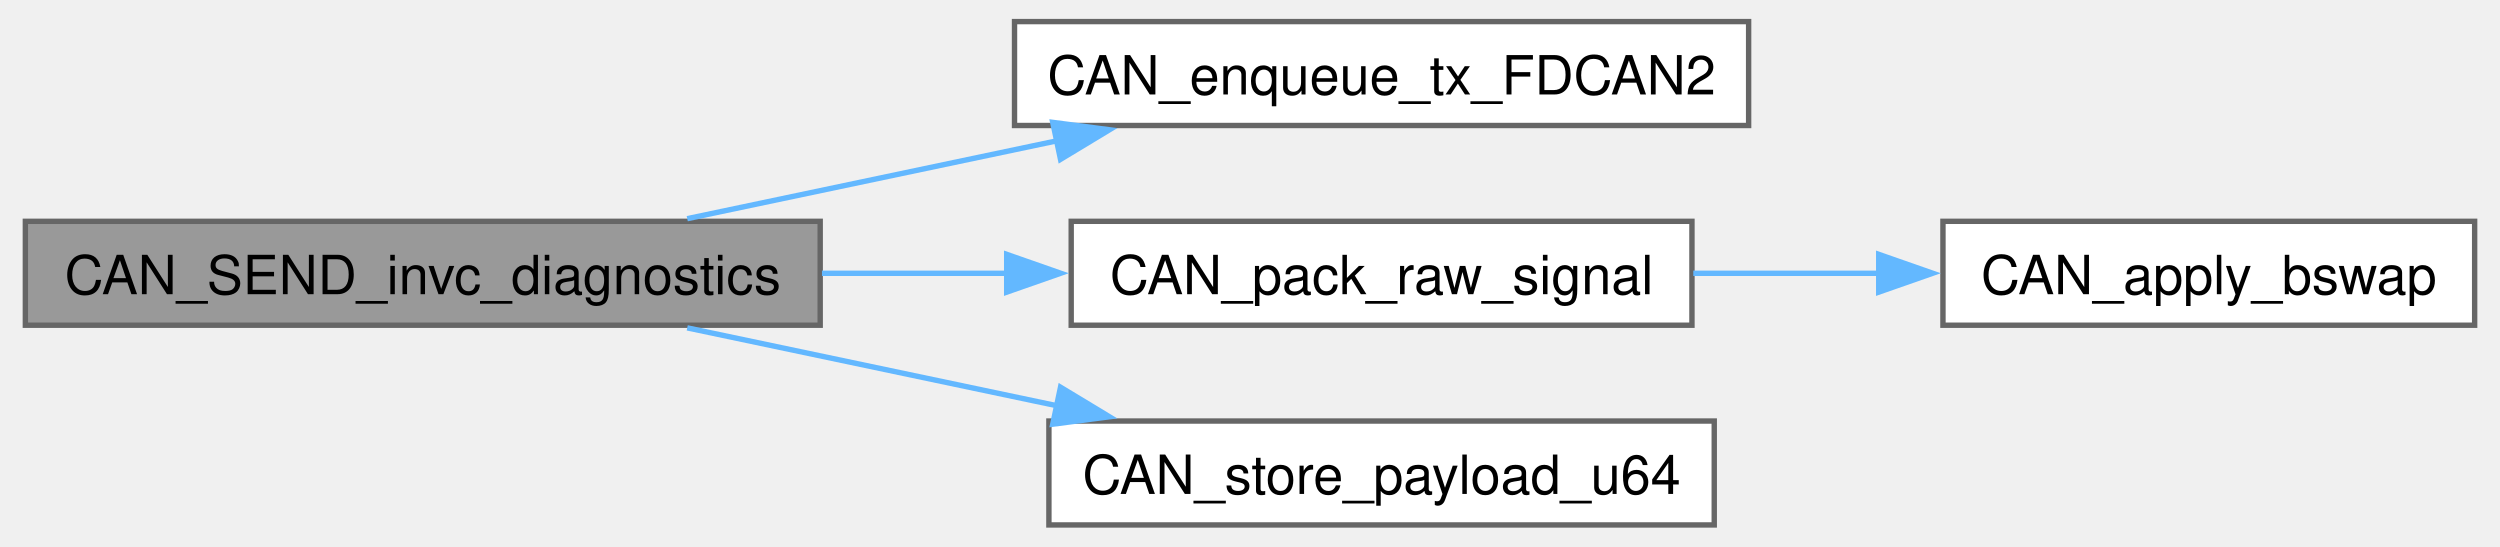
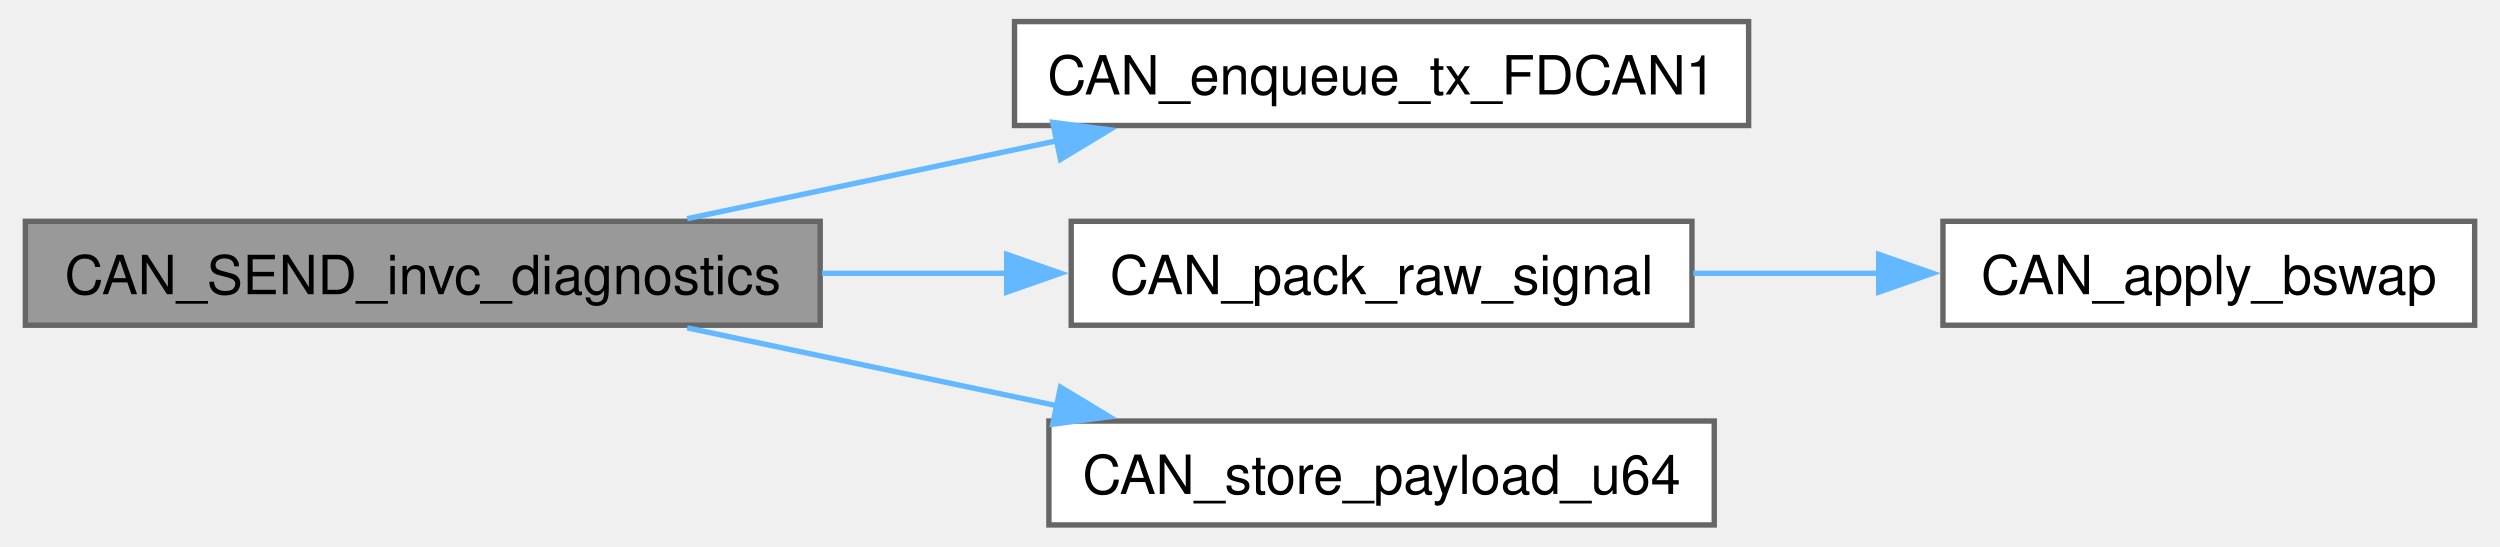
<svg xmlns="http://www.w3.org/2000/svg" xmlns:xlink="http://www.w3.org/1999/xlink" width="462pt" height="101pt" viewBox="0.00 0.00 461.75 101.25">
  <g id="graph0" class="graph" transform="scale(1 1) rotate(0) translate(4 97.25)">
    <g id="Node000001" class="node">
      <g id="a_Node000001">
        <a xlink:title=" ">
          <polygon fill="#999999" stroke="#666666" points="147.25,-56.25 0,-56.25 0,-37 147.25,-37 147.25,-56.25" />
          <text text-anchor="middle" x="73.62" y="-42.75" font-family="Helvetica,sans-Serif" font-size="10.00">CAN_SEND_invc_diagnostics</text>
        </a>
      </g>
    </g>
    <g id="Node000002" class="node">
      <g id="a_Node000002">
-         <a xlink:href="MAIN__MODULE_8h.html#a0da956162efe3e0016f181cee58961e6" target="_top" xlink:title=" ">
+         <a xlink:href="MAIN__MODULE_8h.html#a90647dbc98bbf7bc6c1e9ef85f4d2f01" target="_top" xlink:title=" ">
          <polygon fill="white" stroke="#666666" points="319.25,-93.25 183.25,-93.25 183.25,-74 319.25,-74 319.25,-93.25" />
-           <text text-anchor="middle" x="251.25" y="-79.75" font-family="Helvetica,sans-Serif" font-size="10.00">CAN_enqueue_tx_FDCAN2</text>
+           <text text-anchor="middle" x="251.25" y="-79.75" font-family="Helvetica,sans-Serif" font-size="10.00">CAN_enqueue_tx_FDCAN1</text>
        </a>
      </g>
    </g>
    <g id="edge1_Node000001_Node000002" class="edge">
      <g id="a_edge1_Node000001_Node000002">
        <a xlink:title=" ">
          <path fill="none" stroke="#63b8ff" d="M122.62,-56.74C143.81,-61.2 168.94,-66.5 191.27,-71.2" />
          <polygon fill="#63b8ff" stroke="#63b8ff" points="190.33,-74.58 200.84,-73.21 191.77,-67.73 190.33,-74.58" />
        </a>
      </g>
    </g>
    <g id="Node000003" class="node">
      <g id="a_Node000003">
        <a xlink:href="can__codec_8h.html#ac4a71d75c81b7dee78d6c6b19ace0b97" target="_top" xlink:title=" ">
          <polygon fill="white" stroke="#666666" points="308.75,-56.25 193.75,-56.25 193.75,-37 308.75,-37 308.75,-56.25" />
          <text text-anchor="middle" x="251.25" y="-42.75" font-family="Helvetica,sans-Serif" font-size="10.00">CAN_pack_raw_signal</text>
        </a>
      </g>
    </g>
    <g id="edge2_Node000001_Node000003" class="edge">
      <g id="a_edge2_Node000001_Node000003">
        <a xlink:title=" ">
          <path fill="none" stroke="#63b8ff" d="M147.58,-46.62C158.91,-46.62 170.58,-46.62 181.81,-46.62" />
          <polygon fill="#63b8ff" stroke="#63b8ff" points="181.8,-50.13 191.8,-46.63 181.8,-43.13 181.8,-50.13" />
        </a>
      </g>
    </g>
    <g id="Node000005" class="node">
      <g id="a_Node000005">
        <a xlink:href="can__codec_8h.html#a2ba7cd673ebc72d6164e744be452602f" target="_top" xlink:title=" ">
          <polygon fill="white" stroke="#666666" points="312.88,-19.25 189.62,-19.25 189.62,0 312.88,0 312.88,-19.25" />
          <text text-anchor="middle" x="251.25" y="-5.75" font-family="Helvetica,sans-Serif" font-size="10.00">CAN_store_payload_u64</text>
        </a>
      </g>
    </g>
    <g id="edge4_Node000001_Node000005" class="edge">
      <g id="a_edge4_Node000001_Node000005">
        <a xlink:title=" ">
          <path fill="none" stroke="#63b8ff" d="M122.62,-36.51C143.81,-32.05 168.94,-26.75 191.27,-22.05" />
          <polygon fill="#63b8ff" stroke="#63b8ff" points="191.77,-25.52 200.84,-20.04 190.33,-18.67 191.77,-25.52" />
        </a>
      </g>
    </g>
    <g id="Node000004" class="node">
      <g id="a_Node000004">
        <a xlink:href="can__codec_8h.html#a1ffbd7318559fdd74ae2cb491a424bda" target="_top" xlink:title=" ">
          <polygon fill="white" stroke="#666666" points="453.75,-56.25 355.25,-56.25 355.25,-37 453.75,-37 453.75,-56.25" />
          <text text-anchor="middle" x="404.5" y="-42.75" font-family="Helvetica,sans-Serif" font-size="10.00">CAN_apply_bswap</text>
        </a>
      </g>
    </g>
    <g id="edge3_Node000003_Node000004" class="edge">
      <g id="a_edge3_Node000003_Node000004">
        <a xlink:title=" ">
          <path fill="none" stroke="#63b8ff" d="M309,-46.62C320.32,-46.62 332.24,-46.62 343.65,-46.62" />
          <polygon fill="#63b8ff" stroke="#63b8ff" points="343.35,-50.13 353.35,-46.63 343.35,-43.13 343.35,-50.13" />
        </a>
      </g>
    </g>
  </g>
</svg>
